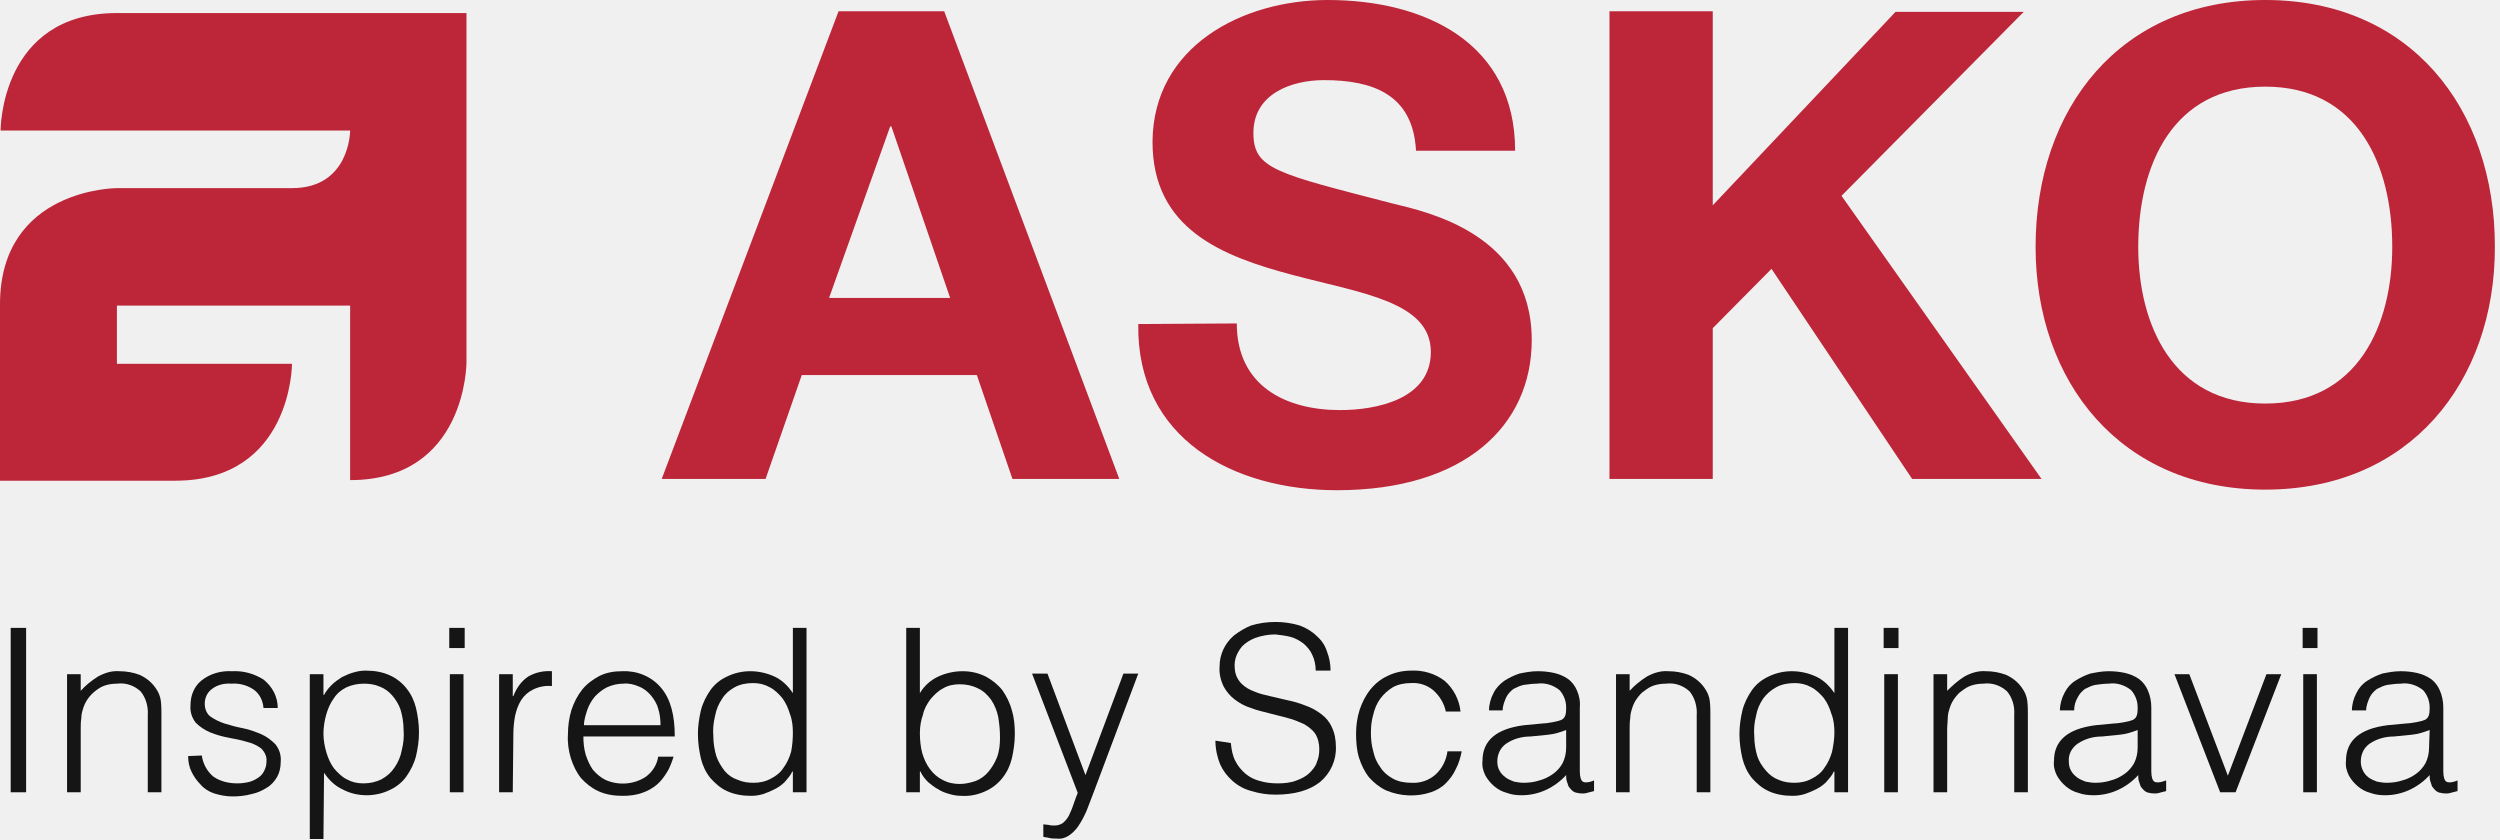
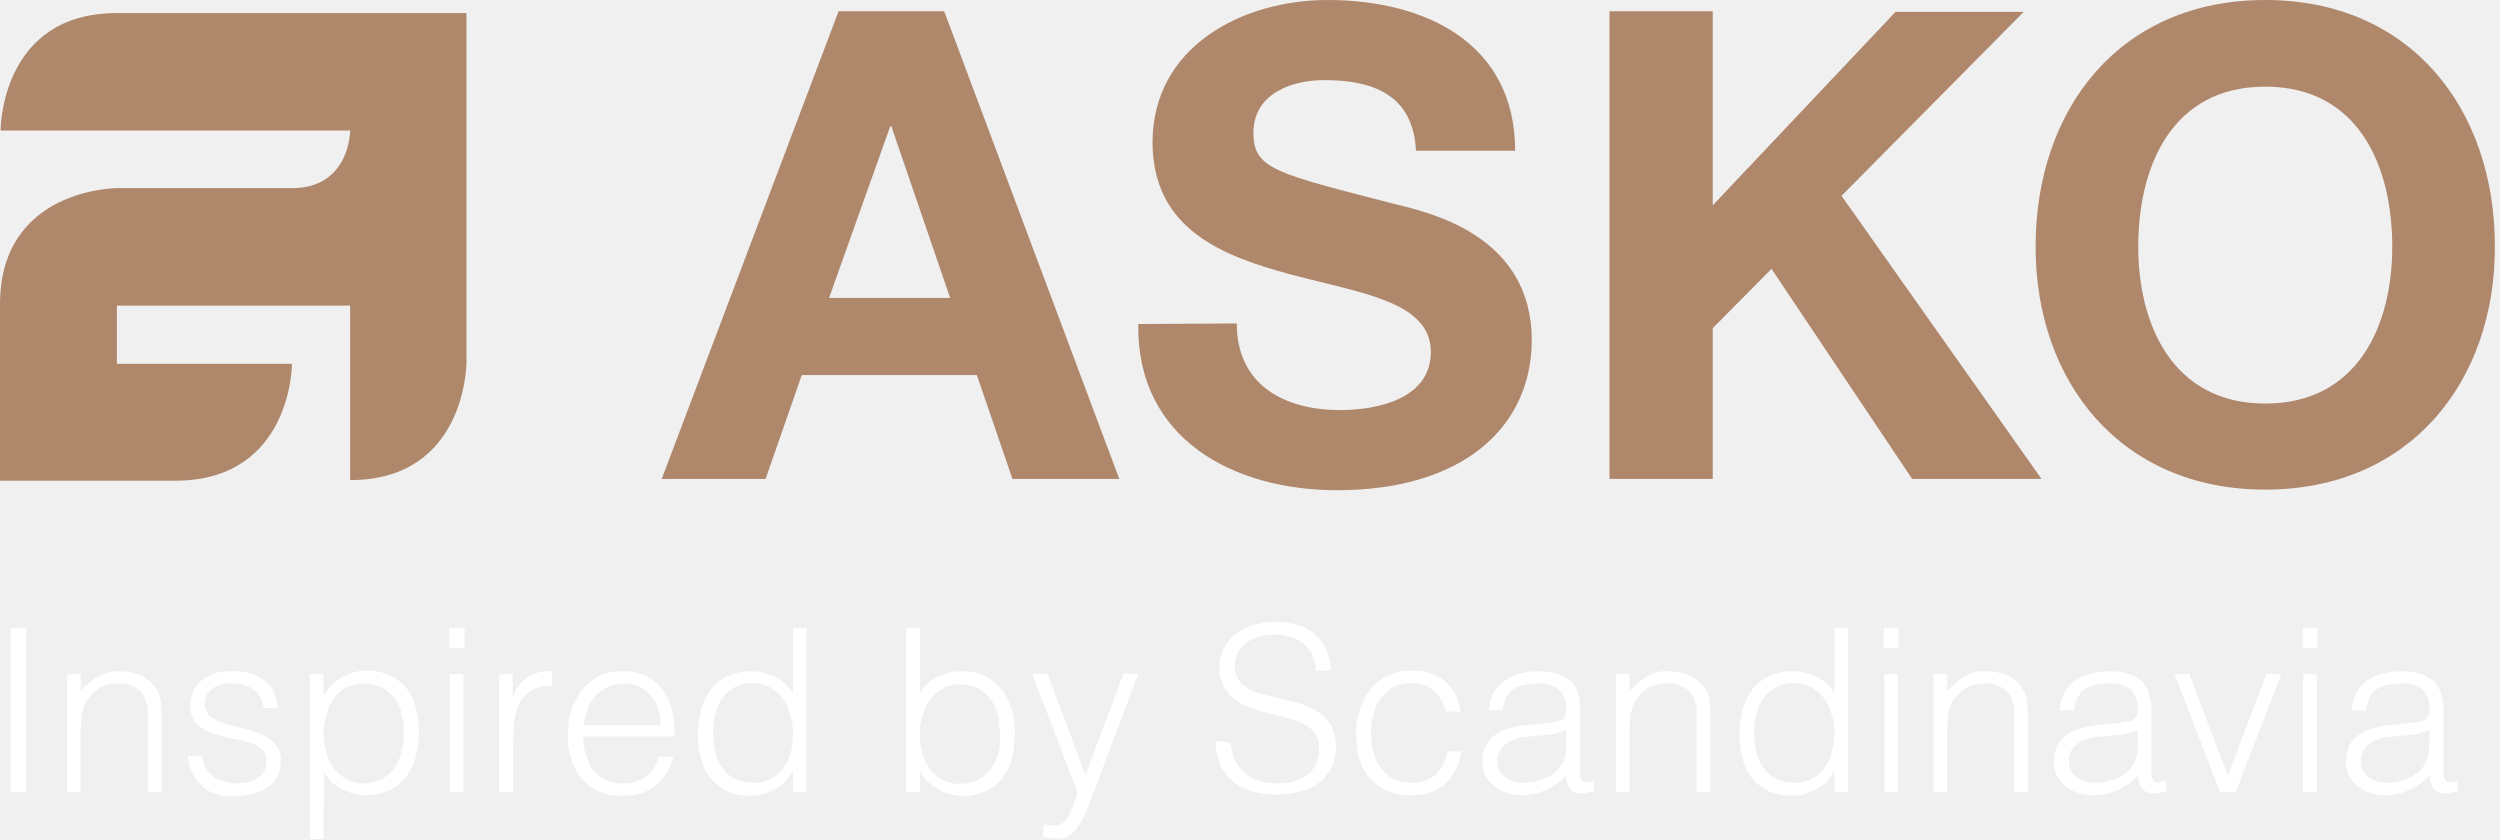
<svg xmlns="http://www.w3.org/2000/svg" width="143" height="48" viewBox="0 0 143 48" fill="none">
  <g clip-path="url(#clip0_3001_10198)">
    <mask id="mask0_3001_10198" style="mask-type:luminance" maskUnits="userSpaceOnUse" x="0" y="0" width="143" height="48">
      <path d="M142.71 0H0V48H142.71V0Z" fill="white" />
    </mask>
    <g mask="url(#mask0_3001_10198)">
-       <path d="M97.969 0.645V11.745L108.424 0.679H115.757L105.335 11.202L116.775 27.395H109.375L101.33 15.378L97.969 18.772V27.395H92.062V0.645H97.969ZM70.744 18.501C70.744 22.065 73.528 23.457 76.651 23.457C78.721 23.457 81.844 22.846 81.844 20.13C81.844 17.245 77.839 16.769 73.901 15.717C69.963 14.665 65.924 13.137 65.924 8.113C65.958 2.614 71.117 0 75.938 0C81.505 0 86.665 2.444 86.665 8.622H80.996C80.826 5.397 78.518 4.583 75.734 4.583C73.867 4.583 71.695 5.364 71.695 7.604C71.695 9.675 72.984 9.912 79.672 11.644C81.607 12.119 87.615 13.375 87.615 19.451C87.615 24.373 83.745 28.04 76.481 28.04C70.574 28.04 65.007 25.12 65.109 18.535L70.744 18.501ZM47.423 17.041H54.348L50.987 7.231H50.919L47.423 17.041ZM47.966 0.645H54.008L64.023 27.395H57.912L55.876 21.454H45.861L43.791 27.395H37.85L47.966 0.645ZM26.682 0.747V20.741C26.682 20.741 26.682 27.462 20.028 27.462V17.482H6.687V20.809H16.702C16.702 20.809 16.702 27.497 10.014 27.497H0V17.414C0 10.761 6.687 10.761 6.687 10.761H16.702C20.028 10.761 20.028 7.468 20.028 7.468H0.034C0.034 7.468 0 0.747 6.687 0.747H26.682Z" fill="#BD2539" />
-       <path d="M129.573 23.084C134.868 23.084 136.837 18.602 136.837 14.122C136.837 9.437 134.868 4.956 129.573 4.956C124.277 4.956 122.308 9.437 122.308 14.122C122.308 18.569 124.277 23.084 129.573 23.084ZM129.573 0C137.856 0 142.71 6.178 142.71 14.122C142.71 21.827 137.856 28.006 129.573 28.006C121.29 28.006 116.436 21.827 116.436 14.122C116.436 6.178 121.29 0 129.573 0Z" fill="#BD2539" />
-       <path d="M0.611 45.318V35.915H1.494V45.318H0.611Z" fill="#161515" />
-       <path d="M4.617 45.319H3.836V38.563H4.617V39.514C4.888 39.208 5.228 38.937 5.601 38.699C5.975 38.495 6.382 38.359 6.823 38.393C7.231 38.393 7.604 38.461 7.977 38.597C8.351 38.767 8.656 39.005 8.894 39.344C9.064 39.581 9.166 39.819 9.2 40.091C9.233 40.362 9.233 40.634 9.233 40.905V45.319H8.453V40.905C8.487 40.43 8.351 39.921 8.045 39.548C7.672 39.208 7.197 39.038 6.687 39.106C6.45 39.106 6.212 39.14 6.009 39.208C5.805 39.276 5.635 39.378 5.465 39.514C5.16 39.751 4.922 40.057 4.786 40.43C4.719 40.634 4.651 40.838 4.651 41.075C4.617 41.279 4.617 41.517 4.617 41.72V45.319Z" fill="#161515" />
-       <path d="M11.542 43.214C11.61 43.689 11.847 44.13 12.221 44.436C12.628 44.707 13.103 44.809 13.579 44.809C13.816 44.809 14.088 44.775 14.325 44.707C14.529 44.639 14.699 44.538 14.835 44.436C14.97 44.334 15.072 44.198 15.14 44.029C15.208 43.893 15.242 43.723 15.242 43.553C15.276 43.282 15.14 43.01 14.936 42.806C14.699 42.637 14.427 42.501 14.122 42.433C13.782 42.331 13.443 42.263 13.069 42.195C12.696 42.127 12.357 42.026 12.017 41.89C11.711 41.754 11.44 41.584 11.202 41.347C10.965 41.041 10.863 40.702 10.897 40.328C10.897 39.785 11.101 39.276 11.508 38.937C12.017 38.529 12.628 38.359 13.273 38.393C13.918 38.359 14.529 38.529 15.072 38.869C15.581 39.276 15.887 39.853 15.887 40.498H15.072C15.038 40.057 14.835 39.649 14.461 39.412C14.088 39.174 13.646 39.072 13.239 39.106C12.832 39.072 12.424 39.174 12.119 39.412C11.847 39.615 11.711 39.921 11.711 40.261C11.711 40.532 11.813 40.804 12.017 40.973C12.255 41.143 12.526 41.279 12.832 41.381C13.171 41.483 13.511 41.584 13.884 41.652C14.258 41.72 14.597 41.856 14.936 41.992C15.242 42.127 15.514 42.331 15.751 42.569C15.989 42.874 16.091 43.214 16.057 43.587C16.057 43.893 15.989 44.198 15.853 44.436C15.717 44.673 15.514 44.911 15.276 45.047C15.004 45.217 14.733 45.352 14.393 45.42C14.02 45.522 13.646 45.556 13.307 45.556C12.934 45.556 12.594 45.488 12.255 45.386C11.949 45.285 11.678 45.115 11.474 44.877C11.27 44.673 11.101 44.436 10.965 44.164C10.829 43.893 10.761 43.587 10.761 43.248L11.542 43.214Z" fill="#161515" />
-       <path d="M18.501 48H17.72V38.563H18.501V39.751H18.535C18.637 39.547 18.806 39.344 18.976 39.174C19.146 39.004 19.349 38.869 19.553 38.733C19.757 38.631 19.994 38.529 20.232 38.461C20.47 38.393 20.673 38.359 20.911 38.359C21.386 38.359 21.861 38.427 22.303 38.631C22.676 38.801 23.016 39.072 23.253 39.378C23.525 39.717 23.695 40.091 23.796 40.498C23.898 40.939 23.966 41.414 23.966 41.89C23.966 42.365 23.898 42.806 23.796 43.248C23.695 43.655 23.491 44.062 23.253 44.402C23.016 44.741 22.676 45.013 22.303 45.183C21.895 45.386 21.42 45.488 20.979 45.488C20.504 45.488 20.028 45.386 19.587 45.149C19.146 44.945 18.806 44.605 18.535 44.198L18.501 48ZM18.501 41.958C18.501 42.331 18.569 42.705 18.671 43.044C18.772 43.383 18.908 43.689 19.112 43.961C19.316 44.198 19.553 44.436 19.825 44.572C20.13 44.741 20.436 44.809 20.775 44.809C21.149 44.809 21.488 44.741 21.828 44.572C22.133 44.402 22.371 44.198 22.574 43.893C22.778 43.587 22.914 43.282 22.982 42.908C23.084 42.501 23.117 42.127 23.084 41.72C23.084 41.347 23.016 40.939 22.914 40.6C22.812 40.294 22.642 40.023 22.439 39.785C22.235 39.547 21.997 39.378 21.726 39.276C21.42 39.14 21.115 39.106 20.809 39.106C20.47 39.106 20.13 39.174 19.825 39.31C19.553 39.446 19.282 39.649 19.112 39.921C18.908 40.193 18.772 40.498 18.671 40.837C18.569 41.177 18.501 41.584 18.501 41.958Z" fill="#161515" />
-       <path d="M25.697 37.069V35.915H26.58V37.069H25.697ZM25.731 45.318V38.563H26.512V45.318H25.731Z" fill="#161515" />
-       <path d="M29.33 45.318H28.549V38.563H29.33V39.819H29.364C29.533 39.378 29.805 38.97 30.212 38.699C30.62 38.461 31.095 38.359 31.57 38.393V39.242C31.197 39.208 30.823 39.276 30.484 39.446C30.212 39.581 29.975 39.785 29.805 40.056C29.635 40.328 29.533 40.634 29.465 40.939C29.398 41.279 29.364 41.652 29.364 42.025L29.33 45.318Z" fill="#161515" />
-       <path d="M33.369 42.127C33.369 42.467 33.403 42.84 33.505 43.18C33.607 43.485 33.743 43.791 33.912 44.029C34.116 44.266 34.354 44.47 34.625 44.606C35.372 44.945 36.255 44.877 36.934 44.436C37.307 44.164 37.579 43.757 37.647 43.282H38.529C38.427 43.587 38.325 43.893 38.156 44.164C37.986 44.436 37.816 44.673 37.579 44.877C37.341 45.081 37.035 45.251 36.73 45.352C36.356 45.488 35.983 45.522 35.61 45.522C35.134 45.522 34.659 45.454 34.218 45.251C33.844 45.081 33.505 44.809 33.233 44.504C32.962 44.164 32.792 43.791 32.656 43.383C32.521 42.942 32.453 42.467 32.487 41.992C32.487 41.517 32.554 41.041 32.69 40.6C32.826 40.193 33.03 39.785 33.301 39.446C33.573 39.106 33.912 38.869 34.286 38.665C34.693 38.461 35.134 38.393 35.61 38.393C36.458 38.359 37.273 38.699 37.816 39.344C38.359 39.989 38.597 40.905 38.597 42.127H33.369ZM37.782 41.483C37.782 41.177 37.748 40.838 37.647 40.532C37.579 40.261 37.409 39.989 37.239 39.785C37.069 39.581 36.832 39.378 36.56 39.276C36.255 39.14 35.949 39.072 35.644 39.106C35.338 39.106 35.033 39.174 34.727 39.31C34.456 39.446 34.252 39.615 34.048 39.819C33.844 40.057 33.709 40.294 33.607 40.566C33.505 40.871 33.403 41.177 33.403 41.483H37.782Z" fill="#161515" />
-       <path d="M45.352 35.915H46.133V45.318H45.352V44.13H45.318C45.217 44.368 45.047 44.537 44.877 44.741C44.707 44.911 44.504 45.047 44.3 45.148C44.096 45.25 43.859 45.352 43.655 45.42C43.417 45.488 43.214 45.522 42.976 45.522C42.501 45.522 42.026 45.454 41.584 45.25C41.211 45.081 40.905 44.809 40.634 44.504C40.362 44.164 40.192 43.791 40.091 43.383C39.989 42.942 39.921 42.467 39.921 41.991C39.921 41.516 39.989 41.075 40.091 40.634C40.192 40.226 40.396 39.819 40.634 39.479C40.871 39.14 41.211 38.868 41.584 38.699C41.992 38.495 42.467 38.393 42.908 38.393C43.383 38.393 43.859 38.495 44.3 38.699C44.741 38.902 45.081 39.242 45.352 39.649V35.915ZM45.352 41.923C45.352 41.55 45.318 41.177 45.182 40.837C45.081 40.498 44.945 40.192 44.741 39.921C44.538 39.683 44.3 39.446 44.028 39.31C43.723 39.14 43.417 39.072 43.078 39.072C42.704 39.072 42.331 39.14 42.026 39.31C41.72 39.479 41.482 39.683 41.313 39.955C41.109 40.26 40.973 40.566 40.905 40.939C40.803 41.346 40.77 41.72 40.803 42.127C40.803 42.501 40.871 42.908 40.973 43.247C41.075 43.553 41.245 43.825 41.448 44.096C41.652 44.334 41.89 44.503 42.195 44.605C42.501 44.741 42.806 44.775 43.112 44.775C43.451 44.775 43.791 44.707 44.096 44.537C44.368 44.402 44.639 44.198 44.809 43.926C45.013 43.655 45.149 43.349 45.25 43.01C45.318 42.67 45.352 42.297 45.352 41.923Z" fill="#161515" />
-       <path d="M52.617 45.318H51.836V35.915H52.617V39.649C52.854 39.242 53.228 38.902 53.669 38.699C54.11 38.495 54.586 38.393 55.061 38.393C55.536 38.393 55.977 38.495 56.385 38.699C56.758 38.902 57.064 39.14 57.335 39.479C57.573 39.819 57.777 40.226 57.878 40.634C58.014 41.075 58.048 41.516 58.048 41.991C58.048 42.467 57.98 42.942 57.878 43.383C57.777 43.791 57.607 44.164 57.335 44.504C57.098 44.809 56.758 45.081 56.385 45.25C55.944 45.454 55.468 45.556 54.993 45.522C54.755 45.522 54.552 45.488 54.314 45.42C54.076 45.352 53.873 45.284 53.669 45.148C53.465 45.047 53.262 44.877 53.092 44.741C52.922 44.571 52.752 44.368 52.651 44.13H52.617V45.318ZM52.617 41.923C52.617 42.297 52.651 42.704 52.752 43.078C52.854 43.417 52.99 43.723 53.194 43.994C53.398 44.266 53.635 44.469 53.907 44.605C54.212 44.775 54.552 44.843 54.891 44.843C55.197 44.843 55.502 44.775 55.808 44.673C56.079 44.571 56.351 44.368 56.521 44.164C56.724 43.926 56.894 43.655 57.03 43.315C57.166 42.942 57.2 42.569 57.2 42.195C57.2 41.788 57.166 41.414 57.098 41.007C57.03 40.667 56.894 40.328 56.69 40.023C56.487 39.751 56.249 39.513 55.944 39.378C55.604 39.208 55.264 39.14 54.891 39.14C54.552 39.14 54.212 39.208 53.941 39.378C53.669 39.513 53.431 39.751 53.228 39.989C53.024 40.26 52.854 40.566 52.786 40.905C52.685 41.177 52.617 41.55 52.617 41.923Z" fill="#161515" />
-       <path d="M59.678 47.151L59.983 47.185C60.085 47.219 60.221 47.219 60.322 47.219C60.526 47.219 60.73 47.151 60.866 47.015C61.002 46.88 61.137 46.71 61.205 46.506C61.307 46.303 61.375 46.099 61.443 45.895C61.511 45.691 61.579 45.522 61.647 45.352L59.033 38.529H59.915L62.088 44.334L64.26 38.529H65.109L62.597 45.216C62.427 45.657 62.291 46.031 62.156 46.37C62.02 46.676 61.884 46.947 61.68 47.253C61.545 47.457 61.341 47.66 61.137 47.796C60.934 47.932 60.696 48 60.424 47.966C60.289 47.966 60.153 47.966 60.017 47.932C59.915 47.898 59.779 47.898 59.678 47.864V47.151Z" fill="#161515" />
-       <path d="M70.405 42.501C70.439 42.874 70.506 43.248 70.676 43.553C70.812 43.825 71.016 44.062 71.253 44.266C71.491 44.47 71.796 44.605 72.068 44.673C72.407 44.775 72.747 44.809 73.086 44.809C73.46 44.809 73.833 44.775 74.173 44.639C74.444 44.538 74.716 44.402 74.919 44.198C75.089 44.028 75.259 43.825 75.327 43.587C75.429 43.349 75.463 43.112 75.463 42.84C75.463 42.535 75.395 42.229 75.225 41.958C75.055 41.72 74.818 41.55 74.58 41.414C74.275 41.279 73.969 41.143 73.663 41.075C73.324 40.973 72.984 40.905 72.611 40.803C72.238 40.702 71.898 40.634 71.559 40.498C71.219 40.396 70.914 40.226 70.642 40.023C70.371 39.819 70.167 39.581 69.997 39.276C69.828 38.936 69.726 38.529 69.76 38.122C69.76 37.782 69.828 37.477 69.963 37.171C70.099 36.866 70.303 36.594 70.574 36.356C70.88 36.119 71.219 35.915 71.559 35.779C72 35.644 72.475 35.576 72.951 35.576C73.426 35.576 73.901 35.644 74.342 35.779C74.716 35.915 75.055 36.119 75.327 36.39C75.598 36.628 75.802 36.934 75.904 37.273C76.04 37.612 76.108 37.986 76.108 38.359H75.259C75.259 38.054 75.191 37.714 75.055 37.443C74.953 37.205 74.75 36.968 74.546 36.798C74.308 36.628 74.071 36.492 73.799 36.424C73.528 36.356 73.222 36.322 72.951 36.289C72.577 36.289 72.17 36.356 71.796 36.492C71.525 36.594 71.253 36.764 71.05 36.968C70.88 37.171 70.744 37.409 70.676 37.646C70.608 37.884 70.608 38.122 70.642 38.359C70.676 38.631 70.812 38.902 71.016 39.106C71.219 39.31 71.457 39.446 71.728 39.547C72.034 39.683 72.34 39.751 72.645 39.819C72.984 39.887 73.324 39.989 73.663 40.057C74.003 40.124 74.342 40.226 74.682 40.362C74.987 40.464 75.293 40.634 75.564 40.837C75.836 41.041 76.04 41.279 76.175 41.584C76.345 41.924 76.413 42.331 76.413 42.704C76.447 43.485 76.108 44.232 75.496 44.741C74.885 45.216 74.037 45.454 72.951 45.454C72.475 45.454 72.034 45.386 71.593 45.25C71.185 45.148 70.812 44.945 70.506 44.673C70.201 44.402 69.963 44.096 69.794 43.723C69.624 43.315 69.522 42.84 69.522 42.365L70.405 42.501Z" fill="#161515" />
-       <path d="M82.693 40.667C82.591 40.192 82.32 39.785 81.98 39.479C81.607 39.174 81.166 39.038 80.69 39.072C80.351 39.072 79.977 39.14 79.672 39.31C79.4 39.479 79.163 39.683 78.959 39.955C78.755 40.226 78.62 40.566 78.552 40.871C78.45 41.211 78.416 41.55 78.416 41.923C78.416 42.263 78.45 42.636 78.552 42.976C78.62 43.315 78.755 43.621 78.959 43.892C79.129 44.164 79.366 44.368 79.672 44.537C79.977 44.707 80.351 44.775 80.724 44.775C81.233 44.809 81.743 44.639 82.116 44.3C82.49 43.96 82.727 43.485 82.795 42.976H83.61C83.542 43.315 83.44 43.689 83.27 43.994C83.134 44.3 82.931 44.571 82.693 44.809C82.456 45.047 82.15 45.216 81.844 45.318C81.03 45.59 80.113 45.556 79.299 45.216C78.925 45.047 78.586 44.775 78.314 44.469C78.043 44.13 77.873 43.757 77.737 43.349C77.601 42.908 77.567 42.433 77.567 41.957C77.567 41.482 77.635 41.041 77.771 40.599C77.907 40.192 78.11 39.785 78.382 39.445C78.653 39.106 78.993 38.834 79.366 38.665C79.774 38.461 80.249 38.359 80.724 38.359C81.403 38.325 82.082 38.529 82.625 38.936C83.134 39.377 83.474 40.022 83.542 40.701H82.693V40.667Z" fill="#161515" />
-       <path d="M88.26 41.38C88.396 41.38 88.6 41.346 88.803 41.312C88.973 41.279 89.143 41.245 89.313 41.177C89.448 41.109 89.516 41.007 89.55 40.871C89.584 40.735 89.584 40.6 89.584 40.464C89.584 40.09 89.448 39.751 89.211 39.479C88.837 39.174 88.362 39.038 87.921 39.106C87.683 39.106 87.412 39.14 87.174 39.174C86.97 39.208 86.767 39.31 86.563 39.411C86.393 39.547 86.257 39.683 86.156 39.887C86.054 40.124 85.952 40.362 85.952 40.634H85.171C85.171 40.294 85.273 39.921 85.443 39.615C85.579 39.344 85.816 39.106 86.054 38.936C86.325 38.767 86.597 38.631 86.903 38.529C87.242 38.461 87.581 38.393 87.955 38.393C88.294 38.393 88.6 38.427 88.905 38.495C89.177 38.563 89.448 38.665 89.686 38.834C89.924 39.004 90.093 39.242 90.195 39.479C90.331 39.785 90.399 40.124 90.365 40.464V44.13C90.365 44.436 90.433 44.639 90.535 44.707C90.637 44.775 90.874 44.775 91.18 44.639V45.25L90.908 45.318C90.806 45.352 90.671 45.386 90.569 45.386C90.467 45.386 90.331 45.386 90.229 45.352C90.127 45.352 89.992 45.284 89.924 45.216C89.856 45.148 89.788 45.081 89.72 44.979C89.686 44.877 89.652 44.775 89.618 44.673C89.584 44.571 89.584 44.436 89.584 44.334C89.279 44.673 88.871 44.979 88.43 45.182C87.989 45.386 87.513 45.488 87.038 45.488C86.733 45.488 86.461 45.454 86.19 45.352C85.918 45.284 85.68 45.148 85.477 44.979C85.273 44.809 85.103 44.605 84.968 44.368C84.832 44.096 84.764 43.825 84.798 43.519C84.798 42.365 85.579 41.686 87.174 41.482L88.26 41.38ZM89.584 41.754C89.245 41.89 88.905 41.991 88.566 42.025C88.226 42.059 87.887 42.093 87.547 42.127C87.038 42.127 86.563 42.263 86.156 42.535C85.816 42.772 85.647 43.146 85.647 43.553C85.647 43.757 85.68 43.926 85.782 44.096C85.85 44.232 85.986 44.368 86.122 44.469C86.257 44.571 86.427 44.639 86.597 44.707C86.767 44.741 86.97 44.775 87.14 44.775C87.446 44.775 87.751 44.741 88.057 44.639C88.328 44.571 88.6 44.436 88.837 44.266C89.075 44.096 89.245 43.892 89.38 43.655C89.516 43.383 89.584 43.078 89.584 42.772V41.754Z" fill="#161515" />
-       <path d="M93.216 45.319H92.436V38.563H93.216V39.514C93.488 39.208 93.828 38.937 94.201 38.699C94.574 38.495 94.982 38.359 95.423 38.393C95.83 38.393 96.204 38.461 96.577 38.597C96.951 38.767 97.256 39.005 97.494 39.344C97.663 39.581 97.765 39.819 97.799 40.091C97.833 40.362 97.833 40.634 97.833 40.905V45.319H97.052V40.905C97.086 40.43 96.951 39.921 96.645 39.548C96.272 39.208 95.796 39.038 95.287 39.106C95.05 39.106 94.812 39.14 94.608 39.208C94.405 39.276 94.235 39.378 94.065 39.514C93.895 39.615 93.76 39.785 93.658 39.921C93.556 40.057 93.454 40.227 93.386 40.43C93.318 40.634 93.25 40.838 93.25 41.075C93.216 41.279 93.216 41.517 93.216 41.72V45.319Z" fill="#161515" />
-       <path d="M104.928 35.915H105.709V45.318H104.928V44.13H104.894C104.792 44.368 104.622 44.537 104.453 44.741C104.283 44.911 104.079 45.047 103.876 45.148C103.672 45.25 103.434 45.352 103.231 45.42C102.993 45.488 102.789 45.522 102.552 45.522C102.076 45.522 101.601 45.454 101.16 45.25C100.786 45.081 100.481 44.809 100.209 44.504C99.938 44.164 99.768 43.791 99.666 43.383C99.564 42.942 99.496 42.467 99.496 41.991C99.496 41.516 99.564 41.075 99.666 40.634C99.768 40.226 99.972 39.819 100.209 39.479C100.447 39.14 100.786 38.868 101.16 38.699C101.567 38.495 102.042 38.393 102.484 38.393C102.959 38.393 103.434 38.495 103.876 38.699C104.317 38.902 104.656 39.242 104.928 39.649V35.915ZM104.928 41.923C104.928 41.55 104.894 41.177 104.758 40.837C104.656 40.498 104.521 40.192 104.317 39.921C104.113 39.683 103.876 39.446 103.604 39.31C103.299 39.14 102.993 39.072 102.654 39.072C102.28 39.072 101.907 39.14 101.601 39.31C101.296 39.479 101.058 39.683 100.854 39.955C100.651 40.26 100.515 40.566 100.447 40.939C100.345 41.346 100.311 41.72 100.345 42.127C100.345 42.501 100.413 42.908 100.515 43.247C100.617 43.553 100.786 43.825 101.024 44.096C101.228 44.334 101.465 44.503 101.737 44.605C102.042 44.741 102.348 44.775 102.654 44.775C102.993 44.775 103.332 44.707 103.638 44.537C103.91 44.402 104.181 44.198 104.351 43.926C104.555 43.655 104.69 43.349 104.792 43.01C104.86 42.67 104.928 42.297 104.928 41.923Z" fill="#161515" />
-       <path d="M107.745 37.069V35.915H108.594V37.069H107.745ZM107.779 45.318V38.563H108.56V45.318H107.779Z" fill="#161515" />
-       <path d="M111.378 45.319H110.597V38.563H111.378V39.514C111.683 39.208 111.989 38.937 112.362 38.699C112.736 38.495 113.143 38.359 113.584 38.393C113.992 38.393 114.365 38.461 114.738 38.597C115.112 38.767 115.417 39.005 115.655 39.344C115.825 39.581 115.927 39.819 115.96 40.091C115.994 40.362 115.994 40.634 115.994 40.905V45.319H115.214V40.905C115.248 40.396 115.112 39.921 114.806 39.548C114.433 39.208 113.958 39.038 113.448 39.106C113.211 39.106 112.973 39.14 112.77 39.208C112.566 39.276 112.396 39.378 112.226 39.514C112.057 39.615 111.921 39.785 111.819 39.921C111.717 40.057 111.615 40.227 111.547 40.43C111.48 40.634 111.412 40.838 111.412 41.075C111.412 41.279 111.378 41.483 111.378 41.72V45.319Z" fill="#161515" />
-       <path d="M120.951 41.38C121.086 41.38 121.29 41.346 121.494 41.312C121.663 41.279 121.833 41.245 122.003 41.177C122.139 41.109 122.207 41.007 122.241 40.871C122.274 40.735 122.274 40.6 122.274 40.464C122.274 40.09 122.139 39.751 121.901 39.479C121.528 39.174 121.052 39.038 120.611 39.106C120.373 39.106 120.102 39.14 119.864 39.174C119.661 39.208 119.457 39.31 119.253 39.411C119.084 39.547 118.948 39.683 118.846 39.887C118.71 40.124 118.642 40.362 118.642 40.634H117.827C117.827 40.294 117.929 39.921 118.099 39.615C118.235 39.344 118.439 39.106 118.71 38.936C118.982 38.767 119.253 38.631 119.559 38.529C119.898 38.461 120.238 38.393 120.611 38.393C120.951 38.393 121.256 38.427 121.562 38.495C121.833 38.563 122.105 38.665 122.342 38.834C122.58 39.004 122.75 39.242 122.852 39.479C122.987 39.785 123.055 40.124 123.055 40.464V44.13C123.055 44.436 123.123 44.639 123.225 44.707C123.327 44.775 123.564 44.775 123.904 44.639V45.25L123.632 45.318C123.53 45.352 123.395 45.386 123.293 45.386C123.191 45.386 123.055 45.386 122.953 45.352C122.852 45.352 122.716 45.284 122.648 45.216C122.58 45.148 122.512 45.081 122.444 44.979C122.41 44.877 122.376 44.775 122.342 44.673C122.308 44.571 122.308 44.436 122.308 44.334C122.003 44.673 121.596 44.979 121.154 45.182C120.713 45.386 120.238 45.488 119.762 45.488C119.457 45.488 119.151 45.454 118.88 45.352C118.608 45.284 118.371 45.148 118.167 44.979C117.963 44.809 117.794 44.605 117.658 44.368C117.522 44.096 117.454 43.825 117.488 43.519C117.488 42.365 118.269 41.686 119.864 41.482L120.951 41.38ZM122.274 41.754C121.935 41.89 121.596 41.991 121.256 42.025C120.917 42.059 120.577 42.093 120.238 42.127C119.729 42.127 119.253 42.263 118.846 42.535C118.506 42.772 118.303 43.146 118.337 43.553C118.337 43.757 118.371 43.926 118.472 44.096C118.54 44.232 118.676 44.368 118.812 44.469C118.948 44.571 119.117 44.639 119.287 44.707C119.457 44.741 119.661 44.775 119.83 44.775C120.136 44.775 120.441 44.741 120.747 44.639C121.018 44.571 121.29 44.436 121.528 44.266C121.765 44.096 121.935 43.892 122.071 43.655C122.207 43.383 122.274 43.078 122.274 42.772V41.754Z" fill="#161515" />
-       <path d="M124.379 38.563H125.228L127.434 44.368L129.641 38.563H130.489L127.876 45.318H126.993L124.379 38.563Z" fill="#161515" />
-       <path d="M131.712 37.069V35.915H132.56V37.069H131.712ZM131.745 45.318V38.563H132.526V45.318H131.745Z" fill="#161515" />
-       <path d="M137.652 41.38C137.788 41.38 137.992 41.346 138.195 41.312C138.365 41.279 138.535 41.245 138.704 41.177C138.84 41.109 138.908 41.007 138.942 40.871C138.976 40.735 138.976 40.6 138.976 40.464C138.976 40.09 138.84 39.751 138.603 39.479C138.229 39.174 137.754 39.038 137.313 39.106C137.075 39.106 136.803 39.14 136.566 39.174C136.362 39.208 136.158 39.31 135.955 39.411C135.785 39.547 135.649 39.683 135.547 39.887C135.446 40.124 135.344 40.362 135.344 40.634H134.529C134.529 40.294 134.631 39.921 134.801 39.615C134.936 39.344 135.14 39.106 135.412 38.936C135.683 38.767 135.955 38.631 136.26 38.529C136.6 38.461 136.939 38.393 137.313 38.393C137.652 38.393 137.958 38.427 138.263 38.495C138.535 38.563 138.806 38.665 139.044 38.834C139.282 39.004 139.451 39.242 139.553 39.479C139.689 39.785 139.757 40.124 139.757 40.464V44.13C139.757 44.436 139.825 44.639 139.927 44.707C140.028 44.775 140.266 44.775 140.572 44.639V45.25L140.3 45.318C140.198 45.352 140.062 45.386 139.96 45.386C139.859 45.386 139.723 45.386 139.621 45.352C139.519 45.352 139.383 45.284 139.315 45.216C139.248 45.148 139.18 45.081 139.112 44.979C139.078 44.877 139.044 44.775 139.01 44.673C138.976 44.571 138.976 44.436 138.976 44.334C138.671 44.673 138.263 44.979 137.822 45.182C137.381 45.386 136.905 45.488 136.43 45.488C136.125 45.488 135.853 45.454 135.581 45.352C135.31 45.284 135.072 45.148 134.869 44.979C134.665 44.809 134.495 44.605 134.359 44.368C134.224 44.096 134.156 43.825 134.19 43.519C134.19 42.365 134.97 41.686 136.566 41.482L137.652 41.38ZM138.976 41.754C138.637 41.89 138.297 41.991 137.958 42.025C137.618 42.059 137.279 42.093 136.939 42.127C136.43 42.127 135.955 42.263 135.547 42.535C135.208 42.772 135.038 43.146 135.038 43.553C135.038 43.926 135.208 44.266 135.48 44.469C135.615 44.571 135.785 44.639 135.955 44.707C136.125 44.741 136.328 44.775 136.498 44.775C136.803 44.775 137.109 44.741 137.414 44.639C137.686 44.571 137.958 44.436 138.195 44.266C138.433 44.096 138.603 43.892 138.738 43.655C138.874 43.383 138.942 43.078 138.942 42.772L138.976 41.754Z" fill="#161515" />
+       <path d="M97.969 0.645V11.745L108.424 0.679H115.757L105.335 11.202L116.775 27.395H109.375L101.33 15.378L97.969 18.772V27.395H92.062V0.645H97.969ZM70.744 18.501C70.744 22.065 73.528 23.457 76.651 23.457C78.721 23.457 81.844 22.846 81.844 20.13C81.844 17.245 77.839 16.769 73.901 15.717C69.963 14.665 65.924 13.137 65.924 8.113C65.958 2.614 71.117 0 75.938 0C81.505 0 86.665 2.444 86.665 8.622H80.996C80.826 5.397 78.518 4.583 75.734 4.583C73.867 4.583 71.695 5.364 71.695 7.604C71.695 9.675 72.984 9.912 79.672 11.644C81.607 12.119 87.615 13.375 87.615 19.451C87.615 24.373 83.745 28.04 76.481 28.04C70.574 28.04 65.007 25.12 65.109 18.535L70.744 18.501ZM47.423 17.041H54.348L50.987 7.231H50.919L47.423 17.041ZM47.966 0.645H54.008L64.023 27.395H57.912L55.876 21.454H45.861L43.791 27.395H37.85L47.966 0.645ZM26.682 0.747V20.741C26.682 20.741 26.682 27.462 20.028 27.462V17.482H6.687V20.809H16.702C16.702 20.809 16.702 27.497 10.014 27.497H0V17.414C0 10.761 6.687 10.761 6.687 10.761H16.702C20.028 10.761 20.028 7.468 20.028 7.468H0.034C0.034 7.468 0 0.747 6.687 0.747H26.682Z" fill="#AF876B" />
+       <path d="M129.573 23.084C134.868 23.084 136.837 18.602 136.837 14.122C136.837 9.437 134.868 4.956 129.573 4.956C124.277 4.956 122.308 9.437 122.308 14.122C122.308 18.569 124.277 23.084 129.573 23.084ZM129.573 0C137.856 0 142.71 6.178 142.71 14.122C142.71 21.827 137.856 28.006 129.573 28.006C121.29 28.006 116.436 21.827 116.436 14.122C116.436 6.178 121.29 0 129.573 0Z" fill="#AF876B" />
+       <path d="M0.611 45.318V35.915H1.494V45.318H0.611Z" fill="#ffffff" />
+       <path d="M4.617 45.319H3.836V38.563H4.617V39.514C4.888 39.208 5.228 38.937 5.601 38.699C5.975 38.495 6.382 38.359 6.823 38.393C7.231 38.393 7.604 38.461 7.977 38.597C8.351 38.767 8.656 39.005 8.894 39.344C9.064 39.581 9.166 39.819 9.2 40.091C9.233 40.362 9.233 40.634 9.233 40.905V45.319H8.453V40.905C8.487 40.43 8.351 39.921 8.045 39.548C7.672 39.208 7.197 39.038 6.687 39.106C6.45 39.106 6.212 39.14 6.009 39.208C5.805 39.276 5.635 39.378 5.465 39.514C5.16 39.751 4.922 40.057 4.786 40.43C4.719 40.634 4.651 40.838 4.651 41.075C4.617 41.279 4.617 41.517 4.617 41.72V45.319Z" fill="#ffffff" />
+       <path d="M11.542 43.214C11.61 43.689 11.847 44.13 12.221 44.436C12.628 44.707 13.103 44.809 13.579 44.809C13.816 44.809 14.088 44.775 14.325 44.707C14.529 44.639 14.699 44.538 14.835 44.436C14.97 44.334 15.072 44.198 15.14 44.029C15.208 43.893 15.242 43.723 15.242 43.553C15.276 43.282 15.14 43.01 14.936 42.806C14.699 42.637 14.427 42.501 14.122 42.433C13.782 42.331 13.443 42.263 13.069 42.195C12.696 42.127 12.357 42.026 12.017 41.89C11.711 41.754 11.44 41.584 11.202 41.347C10.965 41.041 10.863 40.702 10.897 40.328C10.897 39.785 11.101 39.276 11.508 38.937C12.017 38.529 12.628 38.359 13.273 38.393C13.918 38.359 14.529 38.529 15.072 38.869C15.581 39.276 15.887 39.853 15.887 40.498H15.072C15.038 40.057 14.835 39.649 14.461 39.412C14.088 39.174 13.646 39.072 13.239 39.106C12.832 39.072 12.424 39.174 12.119 39.412C11.847 39.615 11.711 39.921 11.711 40.261C11.711 40.532 11.813 40.804 12.017 40.973C12.255 41.143 12.526 41.279 12.832 41.381C13.171 41.483 13.511 41.584 13.884 41.652C14.258 41.72 14.597 41.856 14.936 41.992C15.242 42.127 15.514 42.331 15.751 42.569C15.989 42.874 16.091 43.214 16.057 43.587C16.057 43.893 15.989 44.198 15.853 44.436C15.717 44.673 15.514 44.911 15.276 45.047C15.004 45.217 14.733 45.352 14.393 45.42C14.02 45.522 13.646 45.556 13.307 45.556C12.934 45.556 12.594 45.488 12.255 45.386C11.949 45.285 11.678 45.115 11.474 44.877C11.27 44.673 11.101 44.436 10.965 44.164C10.829 43.893 10.761 43.587 10.761 43.248L11.542 43.214Z" fill="#ffffff" />
+       <path d="M18.501 48H17.72V38.563H18.501V39.751H18.535C18.637 39.547 18.806 39.344 18.976 39.174C19.146 39.004 19.349 38.869 19.553 38.733C19.757 38.631 19.994 38.529 20.232 38.461C20.47 38.393 20.673 38.359 20.911 38.359C21.386 38.359 21.861 38.427 22.303 38.631C22.676 38.801 23.016 39.072 23.253 39.378C23.525 39.717 23.695 40.091 23.796 40.498C23.898 40.939 23.966 41.414 23.966 41.89C23.966 42.365 23.898 42.806 23.796 43.248C23.695 43.655 23.491 44.062 23.253 44.402C23.016 44.741 22.676 45.013 22.303 45.183C21.895 45.386 21.42 45.488 20.979 45.488C20.504 45.488 20.028 45.386 19.587 45.149C19.146 44.945 18.806 44.605 18.535 44.198L18.501 48ZM18.501 41.958C18.501 42.331 18.569 42.705 18.671 43.044C18.772 43.383 18.908 43.689 19.112 43.961C19.316 44.198 19.553 44.436 19.825 44.572C20.13 44.741 20.436 44.809 20.775 44.809C21.149 44.809 21.488 44.741 21.828 44.572C22.133 44.402 22.371 44.198 22.574 43.893C22.778 43.587 22.914 43.282 22.982 42.908C23.084 42.501 23.117 42.127 23.084 41.72C23.084 41.347 23.016 40.939 22.914 40.6C22.812 40.294 22.642 40.023 22.439 39.785C22.235 39.547 21.997 39.378 21.726 39.276C21.42 39.14 21.115 39.106 20.809 39.106C20.47 39.106 20.13 39.174 19.825 39.31C19.553 39.446 19.282 39.649 19.112 39.921C18.908 40.193 18.772 40.498 18.671 40.837C18.569 41.177 18.501 41.584 18.501 41.958Z" fill="#ffffff" />
+       <path d="M25.697 37.069V35.915H26.58V37.069H25.697ZM25.731 45.318V38.563H26.512V45.318H25.731Z" fill="#ffffff" />
+       <path d="M29.33 45.318H28.549V38.563H29.33V39.819H29.364C29.533 39.378 29.805 38.97 30.212 38.699C30.62 38.461 31.095 38.359 31.57 38.393V39.242C31.197 39.208 30.823 39.276 30.484 39.446C30.212 39.581 29.975 39.785 29.805 40.056C29.635 40.328 29.533 40.634 29.465 40.939C29.398 41.279 29.364 41.652 29.364 42.025L29.33 45.318Z" fill="#ffffff" />
+       <path d="M33.369 42.127C33.369 42.467 33.403 42.84 33.505 43.18C33.607 43.485 33.743 43.791 33.912 44.029C34.116 44.266 34.354 44.47 34.625 44.606C35.372 44.945 36.255 44.877 36.934 44.436C37.307 44.164 37.579 43.757 37.647 43.282H38.529C38.427 43.587 38.325 43.893 38.156 44.164C37.986 44.436 37.816 44.673 37.579 44.877C37.341 45.081 37.035 45.251 36.73 45.352C36.356 45.488 35.983 45.522 35.61 45.522C35.134 45.522 34.659 45.454 34.218 45.251C33.844 45.081 33.505 44.809 33.233 44.504C32.962 44.164 32.792 43.791 32.656 43.383C32.521 42.942 32.453 42.467 32.487 41.992C32.487 41.517 32.554 41.041 32.69 40.6C32.826 40.193 33.03 39.785 33.301 39.446C33.573 39.106 33.912 38.869 34.286 38.665C34.693 38.461 35.134 38.393 35.61 38.393C36.458 38.359 37.273 38.699 37.816 39.344C38.359 39.989 38.597 40.905 38.597 42.127H33.369ZM37.782 41.483C37.782 41.177 37.748 40.838 37.647 40.532C37.579 40.261 37.409 39.989 37.239 39.785C37.069 39.581 36.832 39.378 36.56 39.276C36.255 39.14 35.949 39.072 35.644 39.106C35.338 39.106 35.033 39.174 34.727 39.31C34.456 39.446 34.252 39.615 34.048 39.819C33.844 40.057 33.709 40.294 33.607 40.566C33.505 40.871 33.403 41.177 33.403 41.483H37.782Z" fill="#ffffff" />
+       <path d="M45.352 35.915H46.133V45.318H45.352V44.13H45.318C45.217 44.368 45.047 44.537 44.877 44.741C44.707 44.911 44.504 45.047 44.3 45.148C44.096 45.25 43.859 45.352 43.655 45.42C43.417 45.488 43.214 45.522 42.976 45.522C42.501 45.522 42.026 45.454 41.584 45.25C41.211 45.081 40.905 44.809 40.634 44.504C40.362 44.164 40.192 43.791 40.091 43.383C39.989 42.942 39.921 42.467 39.921 41.991C39.921 41.516 39.989 41.075 40.091 40.634C40.192 40.226 40.396 39.819 40.634 39.479C40.871 39.14 41.211 38.868 41.584 38.699C41.992 38.495 42.467 38.393 42.908 38.393C43.383 38.393 43.859 38.495 44.3 38.699C44.741 38.902 45.081 39.242 45.352 39.649V35.915ZM45.352 41.923C45.352 41.55 45.318 41.177 45.182 40.837C45.081 40.498 44.945 40.192 44.741 39.921C44.538 39.683 44.3 39.446 44.028 39.31C43.723 39.14 43.417 39.072 43.078 39.072C42.704 39.072 42.331 39.14 42.026 39.31C41.72 39.479 41.482 39.683 41.313 39.955C41.109 40.26 40.973 40.566 40.905 40.939C40.803 41.346 40.77 41.72 40.803 42.127C40.803 42.501 40.871 42.908 40.973 43.247C41.075 43.553 41.245 43.825 41.448 44.096C41.652 44.334 41.89 44.503 42.195 44.605C42.501 44.741 42.806 44.775 43.112 44.775C43.451 44.775 43.791 44.707 44.096 44.537C44.368 44.402 44.639 44.198 44.809 43.926C45.013 43.655 45.149 43.349 45.25 43.01C45.318 42.67 45.352 42.297 45.352 41.923Z" fill="#ffffff" />
+       <path d="M52.617 45.318H51.836V35.915H52.617V39.649C52.854 39.242 53.228 38.902 53.669 38.699C54.11 38.495 54.586 38.393 55.061 38.393C55.536 38.393 55.977 38.495 56.385 38.699C56.758 38.902 57.064 39.14 57.335 39.479C57.573 39.819 57.777 40.226 57.878 40.634C58.014 41.075 58.048 41.516 58.048 41.991C58.048 42.467 57.98 42.942 57.878 43.383C57.777 43.791 57.607 44.164 57.335 44.504C57.098 44.809 56.758 45.081 56.385 45.25C55.944 45.454 55.468 45.556 54.993 45.522C54.755 45.522 54.552 45.488 54.314 45.42C54.076 45.352 53.873 45.284 53.669 45.148C53.465 45.047 53.262 44.877 53.092 44.741C52.922 44.571 52.752 44.368 52.651 44.13H52.617V45.318ZM52.617 41.923C52.617 42.297 52.651 42.704 52.752 43.078C52.854 43.417 52.99 43.723 53.194 43.994C53.398 44.266 53.635 44.469 53.907 44.605C54.212 44.775 54.552 44.843 54.891 44.843C55.197 44.843 55.502 44.775 55.808 44.673C56.079 44.571 56.351 44.368 56.521 44.164C56.724 43.926 56.894 43.655 57.03 43.315C57.166 42.942 57.2 42.569 57.2 42.195C57.2 41.788 57.166 41.414 57.098 41.007C57.03 40.667 56.894 40.328 56.69 40.023C56.487 39.751 56.249 39.513 55.944 39.378C55.604 39.208 55.264 39.14 54.891 39.14C54.552 39.14 54.212 39.208 53.941 39.378C53.669 39.513 53.431 39.751 53.228 39.989C53.024 40.26 52.854 40.566 52.786 40.905C52.685 41.177 52.617 41.55 52.617 41.923Z" fill="#ffffff" />
+       <path d="M59.678 47.151L59.983 47.185C60.085 47.219 60.221 47.219 60.322 47.219C60.526 47.219 60.73 47.151 60.866 47.015C61.002 46.88 61.137 46.71 61.205 46.506C61.307 46.303 61.375 46.099 61.443 45.895C61.511 45.691 61.579 45.522 61.647 45.352L59.033 38.529H59.915L62.088 44.334L64.26 38.529H65.109L62.597 45.216C62.427 45.657 62.291 46.031 62.156 46.37C62.02 46.676 61.884 46.947 61.68 47.253C61.545 47.457 61.341 47.66 61.137 47.796C60.934 47.932 60.696 48 60.424 47.966C60.289 47.966 60.153 47.966 60.017 47.932C59.915 47.898 59.779 47.898 59.678 47.864V47.151Z" fill="#ffffff" />
+       <path d="M70.405 42.501C70.439 42.874 70.506 43.248 70.676 43.553C70.812 43.825 71.016 44.062 71.253 44.266C71.491 44.47 71.796 44.605 72.068 44.673C72.407 44.775 72.747 44.809 73.086 44.809C73.46 44.809 73.833 44.775 74.173 44.639C74.444 44.538 74.716 44.402 74.919 44.198C75.089 44.028 75.259 43.825 75.327 43.587C75.429 43.349 75.463 43.112 75.463 42.84C75.463 42.535 75.395 42.229 75.225 41.958C75.055 41.72 74.818 41.55 74.58 41.414C74.275 41.279 73.969 41.143 73.663 41.075C73.324 40.973 72.984 40.905 72.611 40.803C72.238 40.702 71.898 40.634 71.559 40.498C71.219 40.396 70.914 40.226 70.642 40.023C70.371 39.819 70.167 39.581 69.997 39.276C69.828 38.936 69.726 38.529 69.76 38.122C69.76 37.782 69.828 37.477 69.963 37.171C70.099 36.866 70.303 36.594 70.574 36.356C70.88 36.119 71.219 35.915 71.559 35.779C72 35.644 72.475 35.576 72.951 35.576C73.426 35.576 73.901 35.644 74.342 35.779C74.716 35.915 75.055 36.119 75.327 36.39C75.598 36.628 75.802 36.934 75.904 37.273C76.04 37.612 76.108 37.986 76.108 38.359H75.259C75.259 38.054 75.191 37.714 75.055 37.443C74.953 37.205 74.75 36.968 74.546 36.798C74.308 36.628 74.071 36.492 73.799 36.424C73.528 36.356 73.222 36.322 72.951 36.289C72.577 36.289 72.17 36.356 71.796 36.492C71.525 36.594 71.253 36.764 71.05 36.968C70.88 37.171 70.744 37.409 70.676 37.646C70.608 37.884 70.608 38.122 70.642 38.359C70.676 38.631 70.812 38.902 71.016 39.106C71.219 39.31 71.457 39.446 71.728 39.547C72.034 39.683 72.34 39.751 72.645 39.819C72.984 39.887 73.324 39.989 73.663 40.057C74.003 40.124 74.342 40.226 74.682 40.362C74.987 40.464 75.293 40.634 75.564 40.837C75.836 41.041 76.04 41.279 76.175 41.584C76.345 41.924 76.413 42.331 76.413 42.704C76.447 43.485 76.108 44.232 75.496 44.741C74.885 45.216 74.037 45.454 72.951 45.454C72.475 45.454 72.034 45.386 71.593 45.25C71.185 45.148 70.812 44.945 70.506 44.673C70.201 44.402 69.963 44.096 69.794 43.723C69.624 43.315 69.522 42.84 69.522 42.365L70.405 42.501Z" fill="#ffffff" />
+       <path d="M82.693 40.667C82.591 40.192 82.32 39.785 81.98 39.479C81.607 39.174 81.166 39.038 80.69 39.072C80.351 39.072 79.977 39.14 79.672 39.31C79.4 39.479 79.163 39.683 78.959 39.955C78.755 40.226 78.62 40.566 78.552 40.871C78.45 41.211 78.416 41.55 78.416 41.923C78.416 42.263 78.45 42.636 78.552 42.976C78.62 43.315 78.755 43.621 78.959 43.892C79.129 44.164 79.366 44.368 79.672 44.537C79.977 44.707 80.351 44.775 80.724 44.775C81.233 44.809 81.743 44.639 82.116 44.3C82.49 43.96 82.727 43.485 82.795 42.976H83.61C83.542 43.315 83.44 43.689 83.27 43.994C83.134 44.3 82.931 44.571 82.693 44.809C82.456 45.047 82.15 45.216 81.844 45.318C81.03 45.59 80.113 45.556 79.299 45.216C78.925 45.047 78.586 44.775 78.314 44.469C78.043 44.13 77.873 43.757 77.737 43.349C77.601 42.908 77.567 42.433 77.567 41.957C77.567 41.482 77.635 41.041 77.771 40.599C77.907 40.192 78.11 39.785 78.382 39.445C78.653 39.106 78.993 38.834 79.366 38.665C79.774 38.461 80.249 38.359 80.724 38.359C81.403 38.325 82.082 38.529 82.625 38.936C83.134 39.377 83.474 40.022 83.542 40.701H82.693V40.667Z" fill="#ffffff" />
+       <path d="M88.26 41.38C88.396 41.38 88.6 41.346 88.803 41.312C88.973 41.279 89.143 41.245 89.313 41.177C89.448 41.109 89.516 41.007 89.55 40.871C89.584 40.735 89.584 40.6 89.584 40.464C89.584 40.09 89.448 39.751 89.211 39.479C88.837 39.174 88.362 39.038 87.921 39.106C87.683 39.106 87.412 39.14 87.174 39.174C86.97 39.208 86.767 39.31 86.563 39.411C86.393 39.547 86.257 39.683 86.156 39.887C86.054 40.124 85.952 40.362 85.952 40.634H85.171C85.171 40.294 85.273 39.921 85.443 39.615C85.579 39.344 85.816 39.106 86.054 38.936C86.325 38.767 86.597 38.631 86.903 38.529C87.242 38.461 87.581 38.393 87.955 38.393C88.294 38.393 88.6 38.427 88.905 38.495C89.177 38.563 89.448 38.665 89.686 38.834C89.924 39.004 90.093 39.242 90.195 39.479C90.331 39.785 90.399 40.124 90.365 40.464V44.13C90.365 44.436 90.433 44.639 90.535 44.707C90.637 44.775 90.874 44.775 91.18 44.639V45.25L90.908 45.318C90.806 45.352 90.671 45.386 90.569 45.386C90.467 45.386 90.331 45.386 90.229 45.352C90.127 45.352 89.992 45.284 89.924 45.216C89.856 45.148 89.788 45.081 89.72 44.979C89.686 44.877 89.652 44.775 89.618 44.673C89.584 44.571 89.584 44.436 89.584 44.334C89.279 44.673 88.871 44.979 88.43 45.182C87.989 45.386 87.513 45.488 87.038 45.488C86.733 45.488 86.461 45.454 86.19 45.352C85.918 45.284 85.68 45.148 85.477 44.979C85.273 44.809 85.103 44.605 84.968 44.368C84.832 44.096 84.764 43.825 84.798 43.519C84.798 42.365 85.579 41.686 87.174 41.482L88.26 41.38ZM89.584 41.754C89.245 41.89 88.905 41.991 88.566 42.025C88.226 42.059 87.887 42.093 87.547 42.127C87.038 42.127 86.563 42.263 86.156 42.535C85.816 42.772 85.647 43.146 85.647 43.553C85.647 43.757 85.68 43.926 85.782 44.096C85.85 44.232 85.986 44.368 86.122 44.469C86.257 44.571 86.427 44.639 86.597 44.707C86.767 44.741 86.97 44.775 87.14 44.775C87.446 44.775 87.751 44.741 88.057 44.639C88.328 44.571 88.6 44.436 88.837 44.266C89.075 44.096 89.245 43.892 89.38 43.655C89.516 43.383 89.584 43.078 89.584 42.772V41.754Z" fill="#ffffff" />
+       <path d="M93.216 45.319H92.436V38.563H93.216V39.514C93.488 39.208 93.828 38.937 94.201 38.699C94.574 38.495 94.982 38.359 95.423 38.393C95.83 38.393 96.204 38.461 96.577 38.597C96.951 38.767 97.256 39.005 97.494 39.344C97.663 39.581 97.765 39.819 97.799 40.091C97.833 40.362 97.833 40.634 97.833 40.905V45.319H97.052V40.905C97.086 40.43 96.951 39.921 96.645 39.548C96.272 39.208 95.796 39.038 95.287 39.106C95.05 39.106 94.812 39.14 94.608 39.208C94.405 39.276 94.235 39.378 94.065 39.514C93.895 39.615 93.76 39.785 93.658 39.921C93.556 40.057 93.454 40.227 93.386 40.43C93.318 40.634 93.25 40.838 93.25 41.075C93.216 41.279 93.216 41.517 93.216 41.72V45.319Z" fill="#ffffff" />
+       <path d="M104.928 35.915H105.709V45.318H104.928V44.13H104.894C104.792 44.368 104.622 44.537 104.453 44.741C104.283 44.911 104.079 45.047 103.876 45.148C103.672 45.25 103.434 45.352 103.231 45.42C102.993 45.488 102.789 45.522 102.552 45.522C102.076 45.522 101.601 45.454 101.16 45.25C100.786 45.081 100.481 44.809 100.209 44.504C99.938 44.164 99.768 43.791 99.666 43.383C99.564 42.942 99.496 42.467 99.496 41.991C99.496 41.516 99.564 41.075 99.666 40.634C99.768 40.226 99.972 39.819 100.209 39.479C100.447 39.14 100.786 38.868 101.16 38.699C101.567 38.495 102.042 38.393 102.484 38.393C102.959 38.393 103.434 38.495 103.876 38.699C104.317 38.902 104.656 39.242 104.928 39.649V35.915ZM104.928 41.923C104.928 41.55 104.894 41.177 104.758 40.837C104.656 40.498 104.521 40.192 104.317 39.921C104.113 39.683 103.876 39.446 103.604 39.31C103.299 39.14 102.993 39.072 102.654 39.072C102.28 39.072 101.907 39.14 101.601 39.31C101.296 39.479 101.058 39.683 100.854 39.955C100.651 40.26 100.515 40.566 100.447 40.939C100.345 41.346 100.311 41.72 100.345 42.127C100.345 42.501 100.413 42.908 100.515 43.247C100.617 43.553 100.786 43.825 101.024 44.096C101.228 44.334 101.465 44.503 101.737 44.605C102.042 44.741 102.348 44.775 102.654 44.775C102.993 44.775 103.332 44.707 103.638 44.537C103.91 44.402 104.181 44.198 104.351 43.926C104.555 43.655 104.69 43.349 104.792 43.01C104.86 42.67 104.928 42.297 104.928 41.923Z" fill="#ffffff" />
+       <path d="M107.745 37.069V35.915H108.594V37.069H107.745ZM107.779 45.318V38.563H108.56V45.318H107.779Z" fill="#ffffff" />
+       <path d="M111.378 45.319H110.597V38.563H111.378V39.514C111.683 39.208 111.989 38.937 112.362 38.699C112.736 38.495 113.143 38.359 113.584 38.393C113.992 38.393 114.365 38.461 114.738 38.597C115.112 38.767 115.417 39.005 115.655 39.344C115.825 39.581 115.927 39.819 115.96 40.091C115.994 40.362 115.994 40.634 115.994 40.905V45.319H115.214V40.905C115.248 40.396 115.112 39.921 114.806 39.548C114.433 39.208 113.958 39.038 113.448 39.106C113.211 39.106 112.973 39.14 112.77 39.208C112.566 39.276 112.396 39.378 112.226 39.514C112.057 39.615 111.921 39.785 111.819 39.921C111.717 40.057 111.615 40.227 111.547 40.43C111.48 40.634 111.412 40.838 111.412 41.075C111.412 41.279 111.378 41.483 111.378 41.72V45.319Z" fill="#ffffff" />
+       <path d="M120.951 41.38C121.086 41.38 121.29 41.346 121.494 41.312C121.663 41.279 121.833 41.245 122.003 41.177C122.139 41.109 122.207 41.007 122.241 40.871C122.274 40.735 122.274 40.6 122.274 40.464C122.274 40.09 122.139 39.751 121.901 39.479C121.528 39.174 121.052 39.038 120.611 39.106C120.373 39.106 120.102 39.14 119.864 39.174C119.661 39.208 119.457 39.31 119.253 39.411C119.084 39.547 118.948 39.683 118.846 39.887C118.71 40.124 118.642 40.362 118.642 40.634H117.827C117.827 40.294 117.929 39.921 118.099 39.615C118.235 39.344 118.439 39.106 118.71 38.936C118.982 38.767 119.253 38.631 119.559 38.529C119.898 38.461 120.238 38.393 120.611 38.393C120.951 38.393 121.256 38.427 121.562 38.495C121.833 38.563 122.105 38.665 122.342 38.834C122.58 39.004 122.75 39.242 122.852 39.479C122.987 39.785 123.055 40.124 123.055 40.464V44.13C123.055 44.436 123.123 44.639 123.225 44.707C123.327 44.775 123.564 44.775 123.904 44.639V45.25L123.632 45.318C123.53 45.352 123.395 45.386 123.293 45.386C123.191 45.386 123.055 45.386 122.953 45.352C122.852 45.352 122.716 45.284 122.648 45.216C122.58 45.148 122.512 45.081 122.444 44.979C122.41 44.877 122.376 44.775 122.342 44.673C122.308 44.571 122.308 44.436 122.308 44.334C122.003 44.673 121.596 44.979 121.154 45.182C120.713 45.386 120.238 45.488 119.762 45.488C119.457 45.488 119.151 45.454 118.88 45.352C118.608 45.284 118.371 45.148 118.167 44.979C117.963 44.809 117.794 44.605 117.658 44.368C117.522 44.096 117.454 43.825 117.488 43.519C117.488 42.365 118.269 41.686 119.864 41.482L120.951 41.38ZM122.274 41.754C121.935 41.89 121.596 41.991 121.256 42.025C120.917 42.059 120.577 42.093 120.238 42.127C119.729 42.127 119.253 42.263 118.846 42.535C118.506 42.772 118.303 43.146 118.337 43.553C118.337 43.757 118.371 43.926 118.472 44.096C118.54 44.232 118.676 44.368 118.812 44.469C118.948 44.571 119.117 44.639 119.287 44.707C119.457 44.741 119.661 44.775 119.83 44.775C120.136 44.775 120.441 44.741 120.747 44.639C121.018 44.571 121.29 44.436 121.528 44.266C121.765 44.096 121.935 43.892 122.071 43.655C122.207 43.383 122.274 43.078 122.274 42.772V41.754Z" fill="#ffffff" />
+       <path d="M124.379 38.563H125.228L127.434 44.368L129.641 38.563H130.489L127.876 45.318H126.993L124.379 38.563Z" fill="#ffffff" />
+       <path d="M131.712 37.069V35.915H132.56V37.069H131.712ZM131.745 45.318V38.563H132.526V45.318H131.745Z" fill="#ffffff" />
+       <path d="M137.652 41.38C137.788 41.38 137.992 41.346 138.195 41.312C138.365 41.279 138.535 41.245 138.704 41.177C138.84 41.109 138.908 41.007 138.942 40.871C138.976 40.735 138.976 40.6 138.976 40.464C138.976 40.09 138.84 39.751 138.603 39.479C138.229 39.174 137.754 39.038 137.313 39.106C137.075 39.106 136.803 39.14 136.566 39.174C136.362 39.208 136.158 39.31 135.955 39.411C135.785 39.547 135.649 39.683 135.547 39.887C135.446 40.124 135.344 40.362 135.344 40.634H134.529C134.529 40.294 134.631 39.921 134.801 39.615C134.936 39.344 135.14 39.106 135.412 38.936C135.683 38.767 135.955 38.631 136.26 38.529C136.6 38.461 136.939 38.393 137.313 38.393C137.652 38.393 137.958 38.427 138.263 38.495C138.535 38.563 138.806 38.665 139.044 38.834C139.282 39.004 139.451 39.242 139.553 39.479C139.689 39.785 139.757 40.124 139.757 40.464V44.13C139.757 44.436 139.825 44.639 139.927 44.707C140.028 44.775 140.266 44.775 140.572 44.639V45.25L140.3 45.318C140.198 45.352 140.062 45.386 139.96 45.386C139.859 45.386 139.723 45.386 139.621 45.352C139.519 45.352 139.383 45.284 139.315 45.216C139.248 45.148 139.18 45.081 139.112 44.979C139.078 44.877 139.044 44.775 139.01 44.673C138.976 44.571 138.976 44.436 138.976 44.334C138.671 44.673 138.263 44.979 137.822 45.182C137.381 45.386 136.905 45.488 136.43 45.488C136.125 45.488 135.853 45.454 135.581 45.352C135.31 45.284 135.072 45.148 134.869 44.979C134.665 44.809 134.495 44.605 134.359 44.368C134.224 44.096 134.156 43.825 134.19 43.519C134.19 42.365 134.97 41.686 136.566 41.482L137.652 41.38ZM138.976 41.754C138.637 41.89 138.297 41.991 137.958 42.025C137.618 42.059 137.279 42.093 136.939 42.127C136.43 42.127 135.955 42.263 135.547 42.535C135.208 42.772 135.038 43.146 135.038 43.553C135.038 43.926 135.208 44.266 135.48 44.469C135.615 44.571 135.785 44.639 135.955 44.707C136.125 44.741 136.328 44.775 136.498 44.775C136.803 44.775 137.109 44.741 137.414 44.639C137.686 44.571 137.958 44.436 138.195 44.266C138.433 44.096 138.603 43.892 138.738 43.655C138.874 43.383 138.942 43.078 138.942 42.772L138.976 41.754Z" fill="#ffffff" />
    </g>
  </g>
  <defs>
    <clipPath id="clip0_3001_10198">
      <rect width="143" height="48" fill="white" />
    </clipPath>
  </defs>
</svg>
